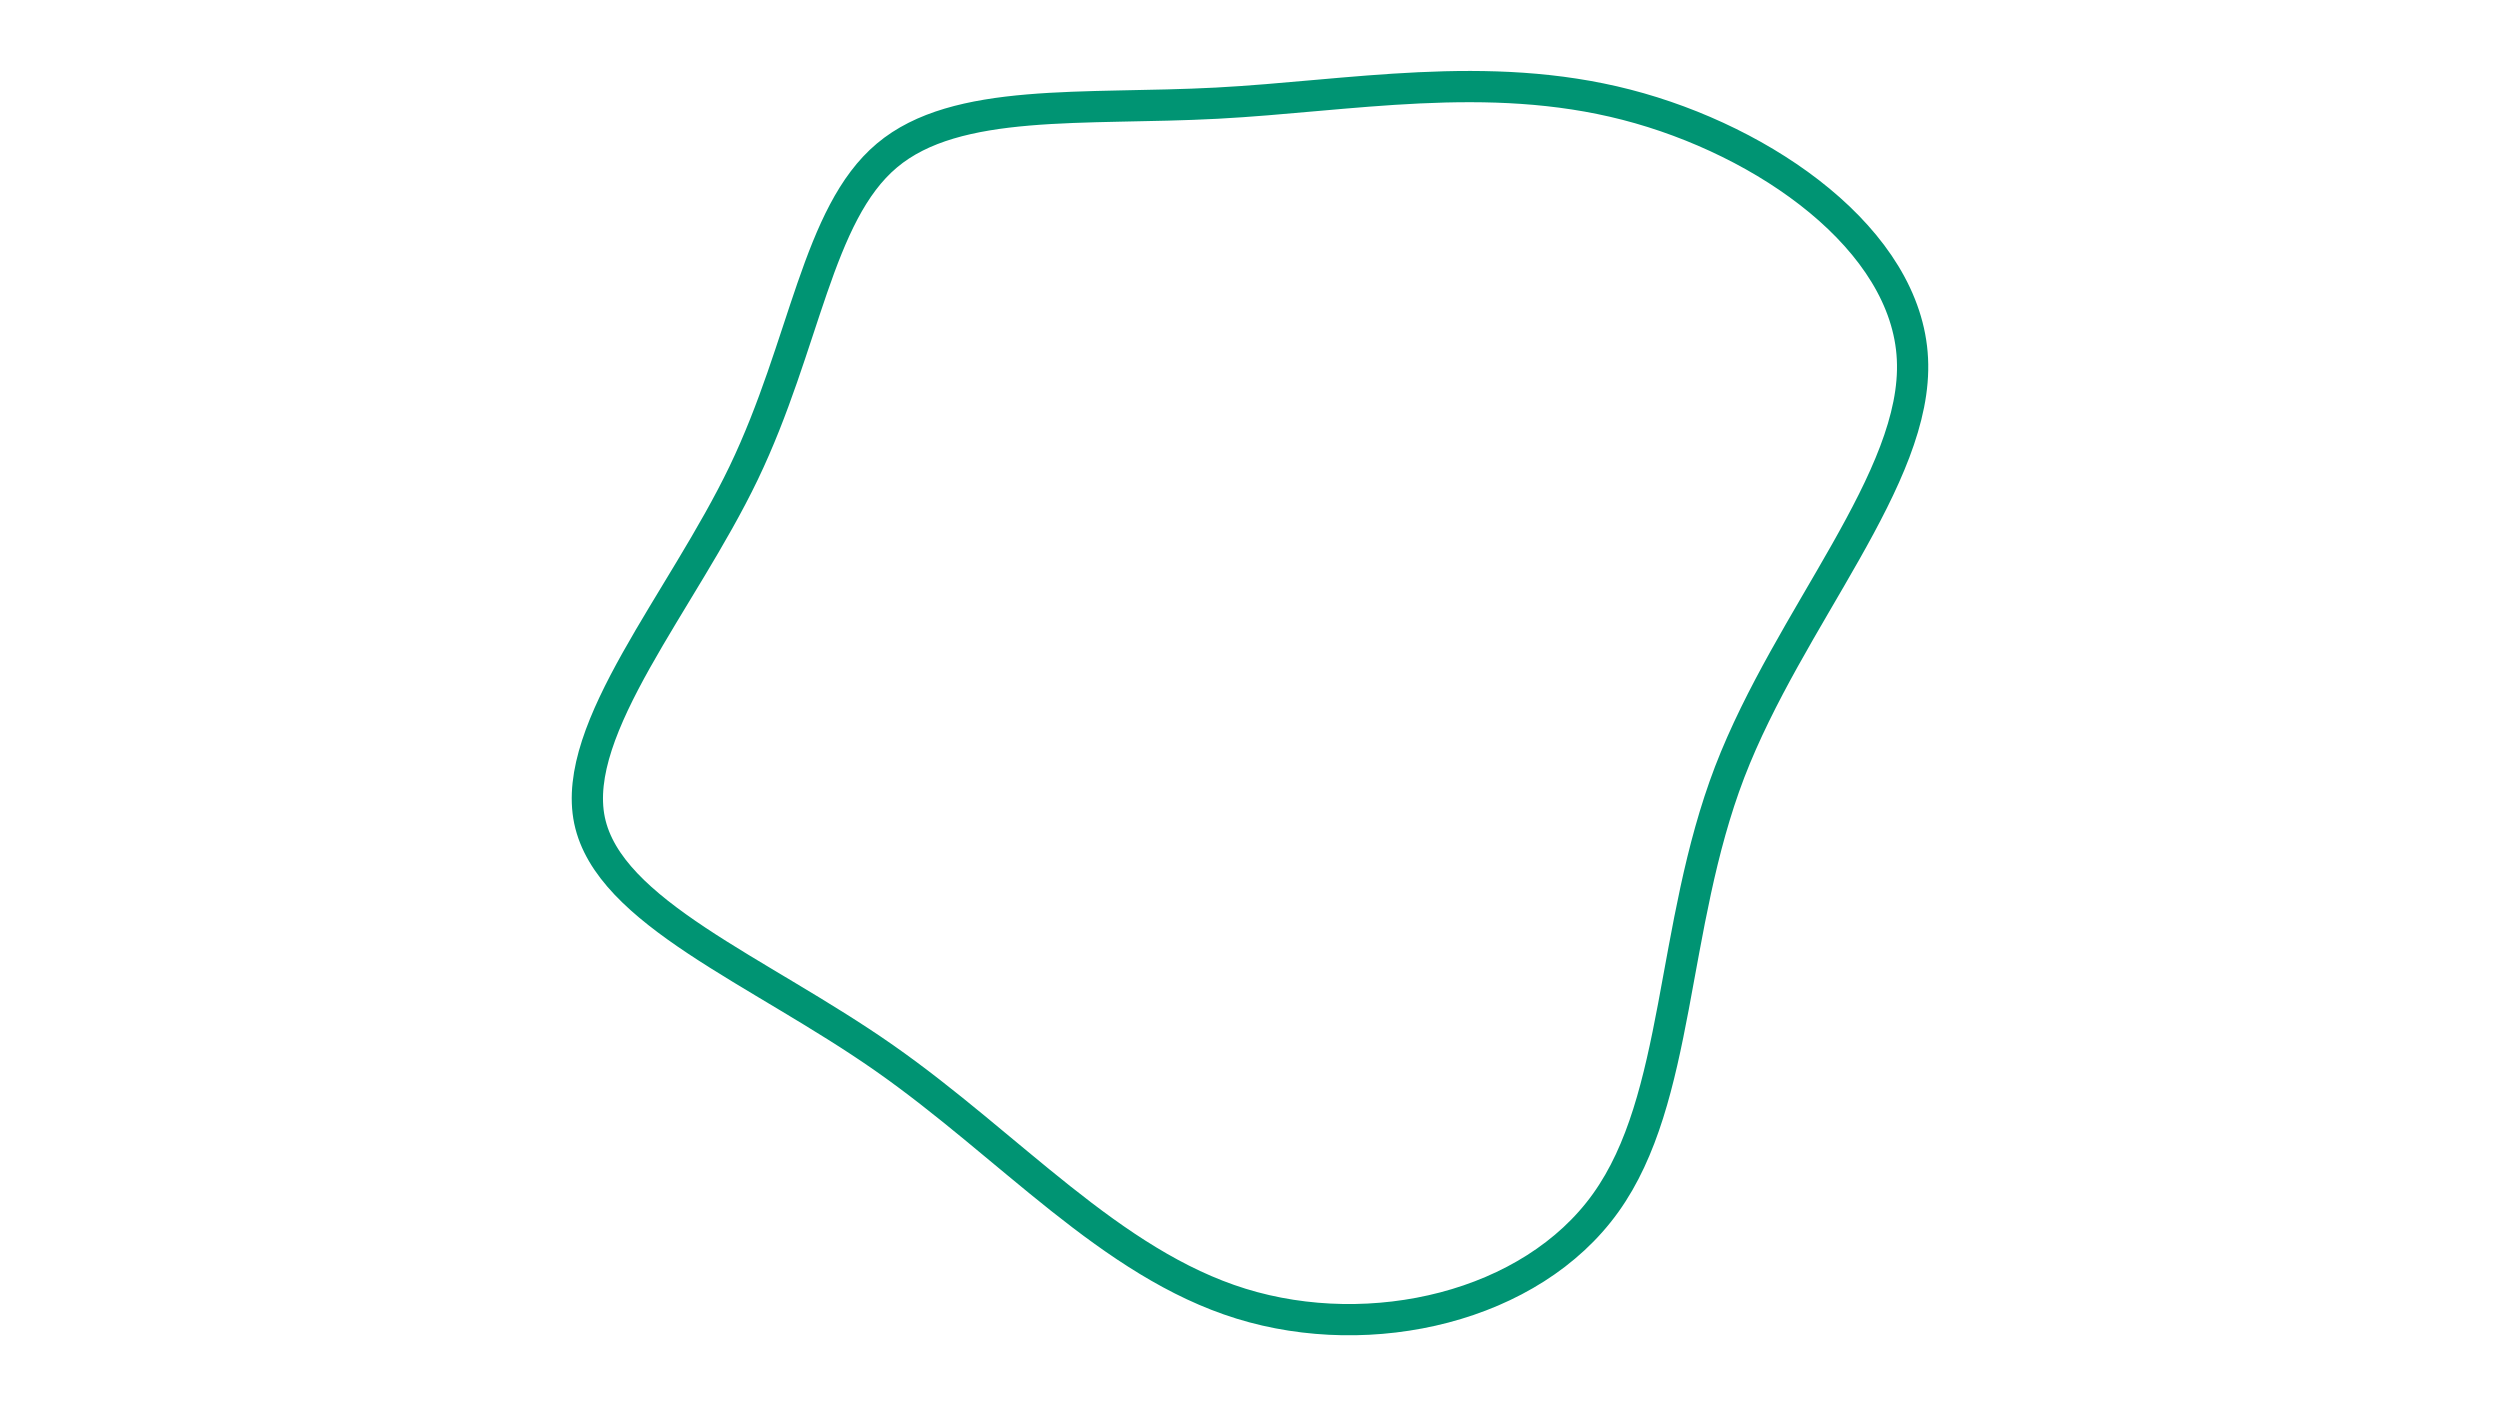
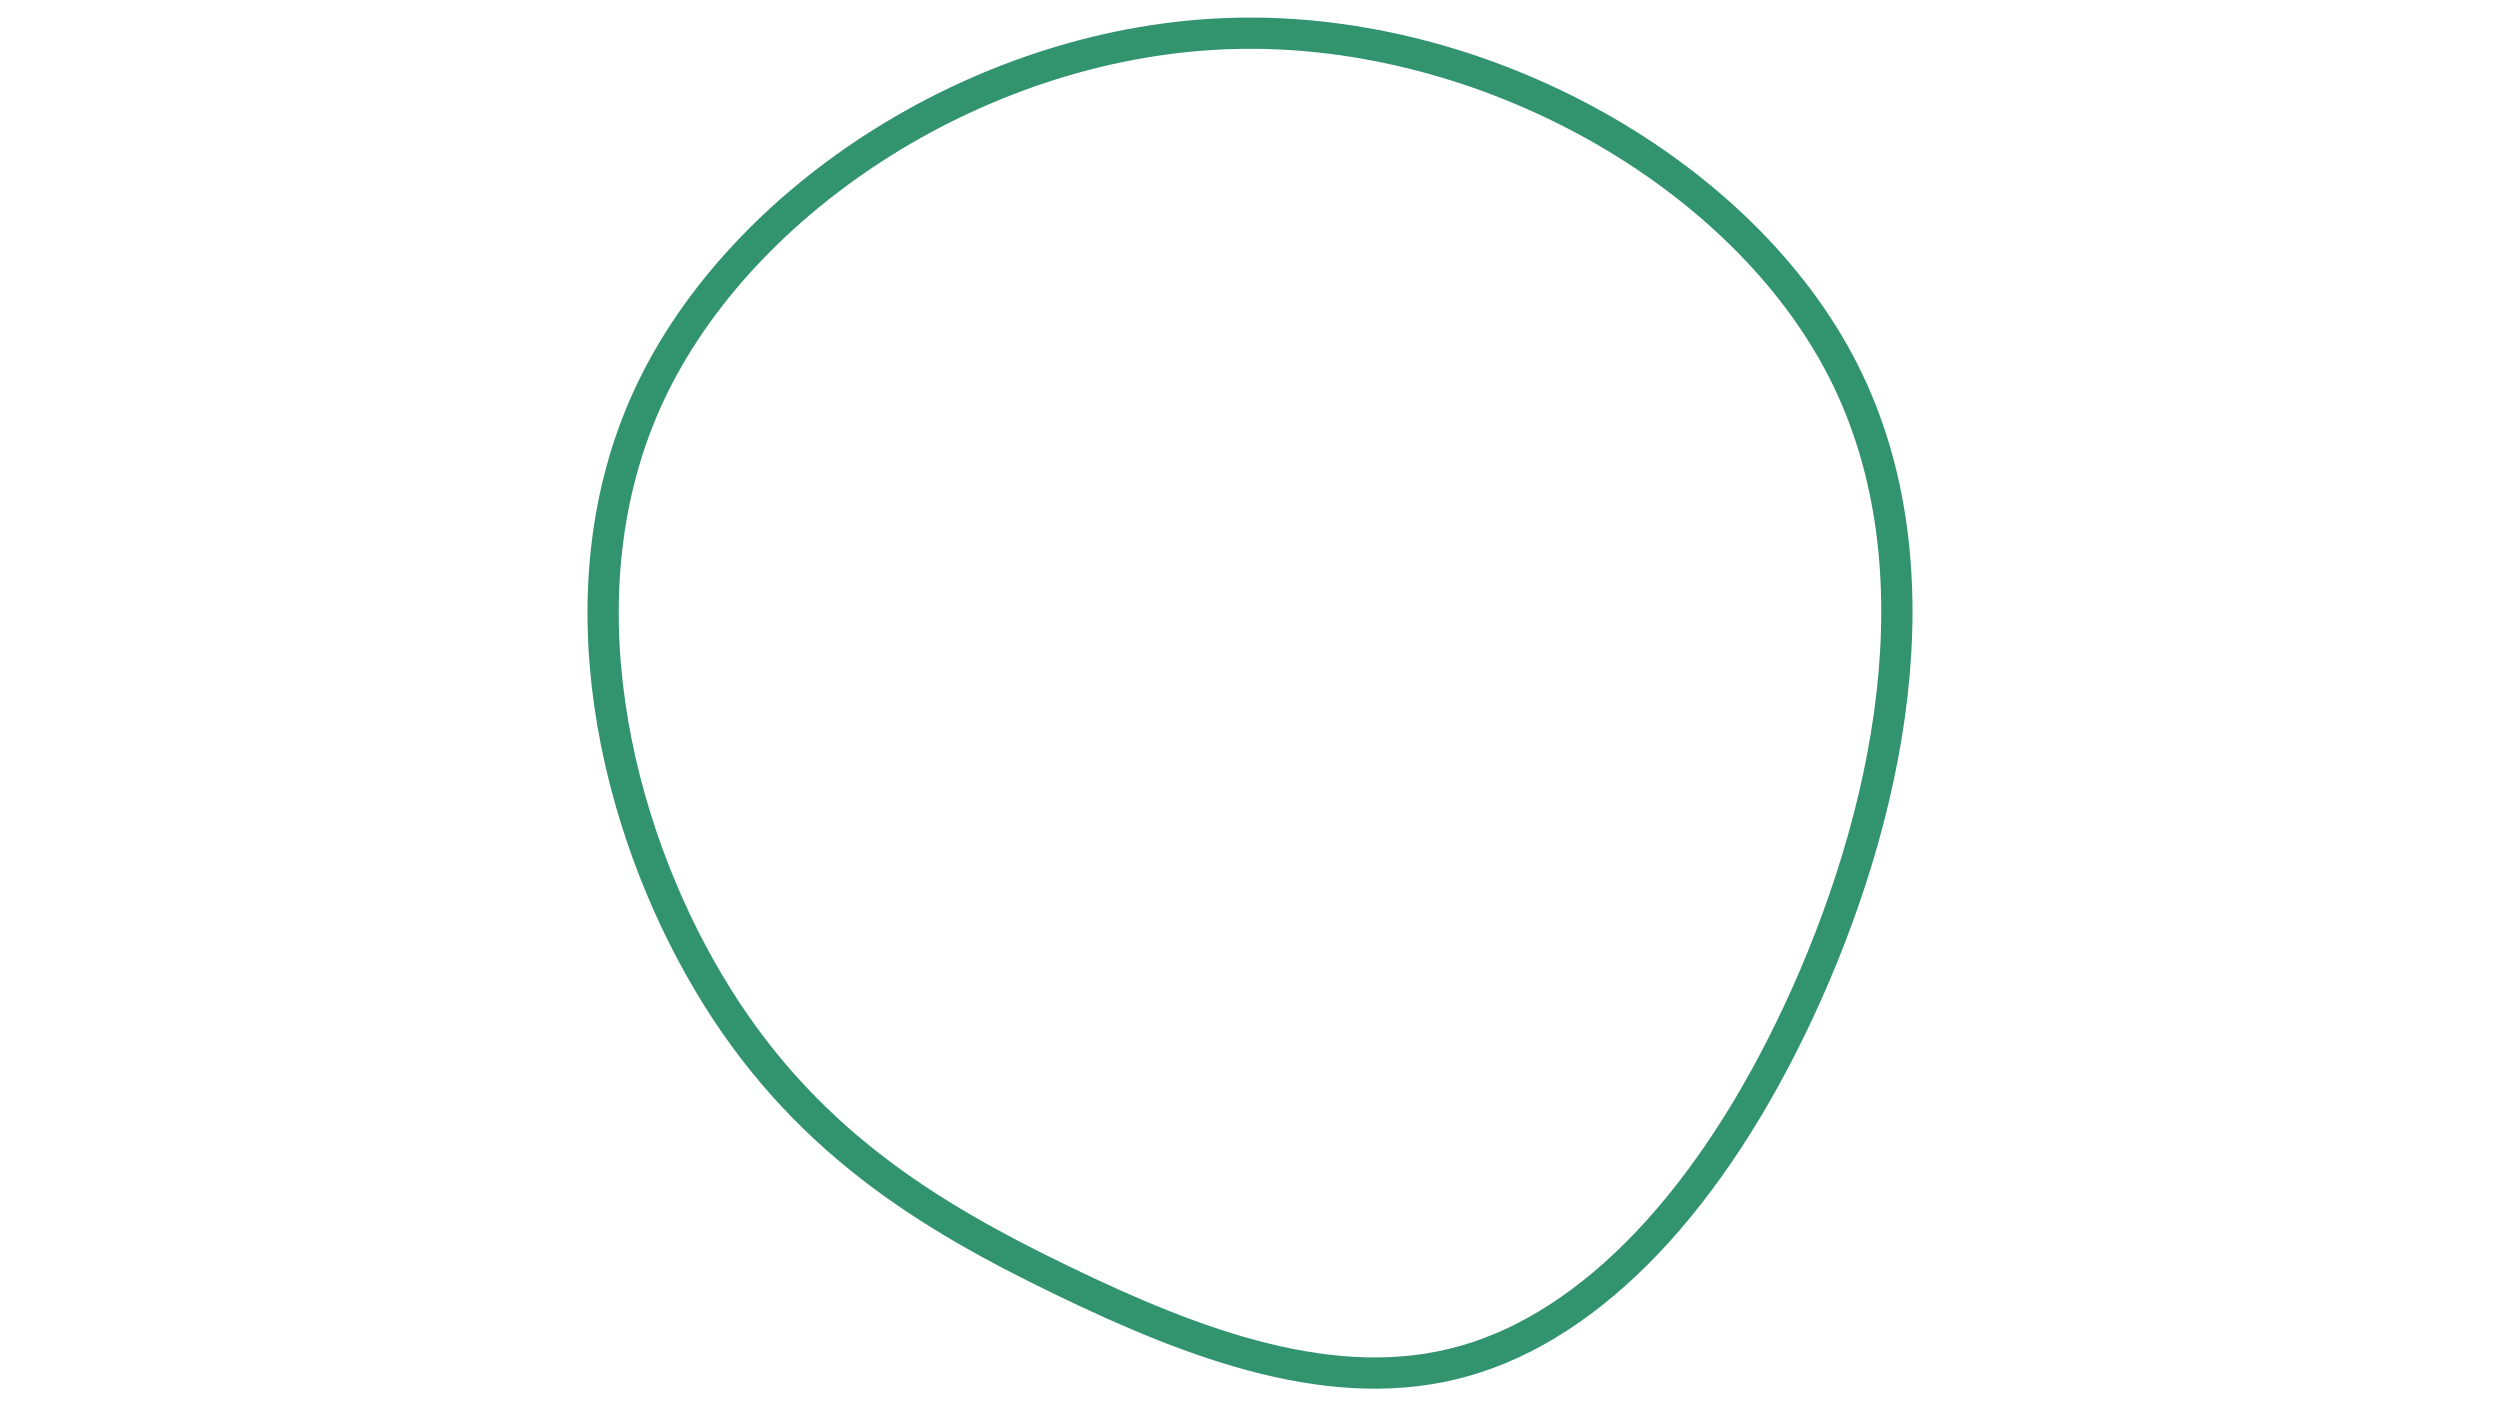
<svg xmlns="http://www.w3.org/2000/svg" id="visual" viewBox="0 0 960 540" width="960" height="540" version="1.1">
-   <g transform="translate(465.2747 234.4143)">
-     <path d="M159.3 -194.2C212.8 -180.4 266.9 -142.3 269.1 -96.6C271.4 -50.9 221.8 2.5 198.9 62.1C176.1 121.7 180 187.5 151.3 227.5C122.7 267.5 61.3 281.7 11.3 266.2C-38.8 250.7 -77.6 205.5 -125.8 171.8C-174 138.1 -231.5 116 -238.9 80.6C-246.2 45.2 -203.4 -3.5 -179.7 -52.8C-156 -102.2 -151.5 -152.2 -124.7 -174.7C-98 -197.2 -49 -192.1 2 -194.8C52.9 -197.5 105.8 -208 159.3 -194.2" fill="none" stroke="#009473" stroke-width="12" />
+   <g transform="translate(471.4383 359.5105)">
+     <path d="M236.6 -216.7C275.1 -140.4 253.1 -43.8 219.4 28.6C185.7 100.9 140.4 149.1 90.9 163.1C41.4 177.2 -12.3 157 -63.5 132.2C-114.8 107.4 -163.7 78 -199.3 17.9C-235 -42.1 -257.4 -132.6 -222 -208.2C-186.6 -283.8 -93.3 -344.4 2.9 -346.7C99 -349 198.1 -293 236.6 -216.7" fill="none" stroke="#32936F" stroke-width="12" />
  </g>
</svg>
